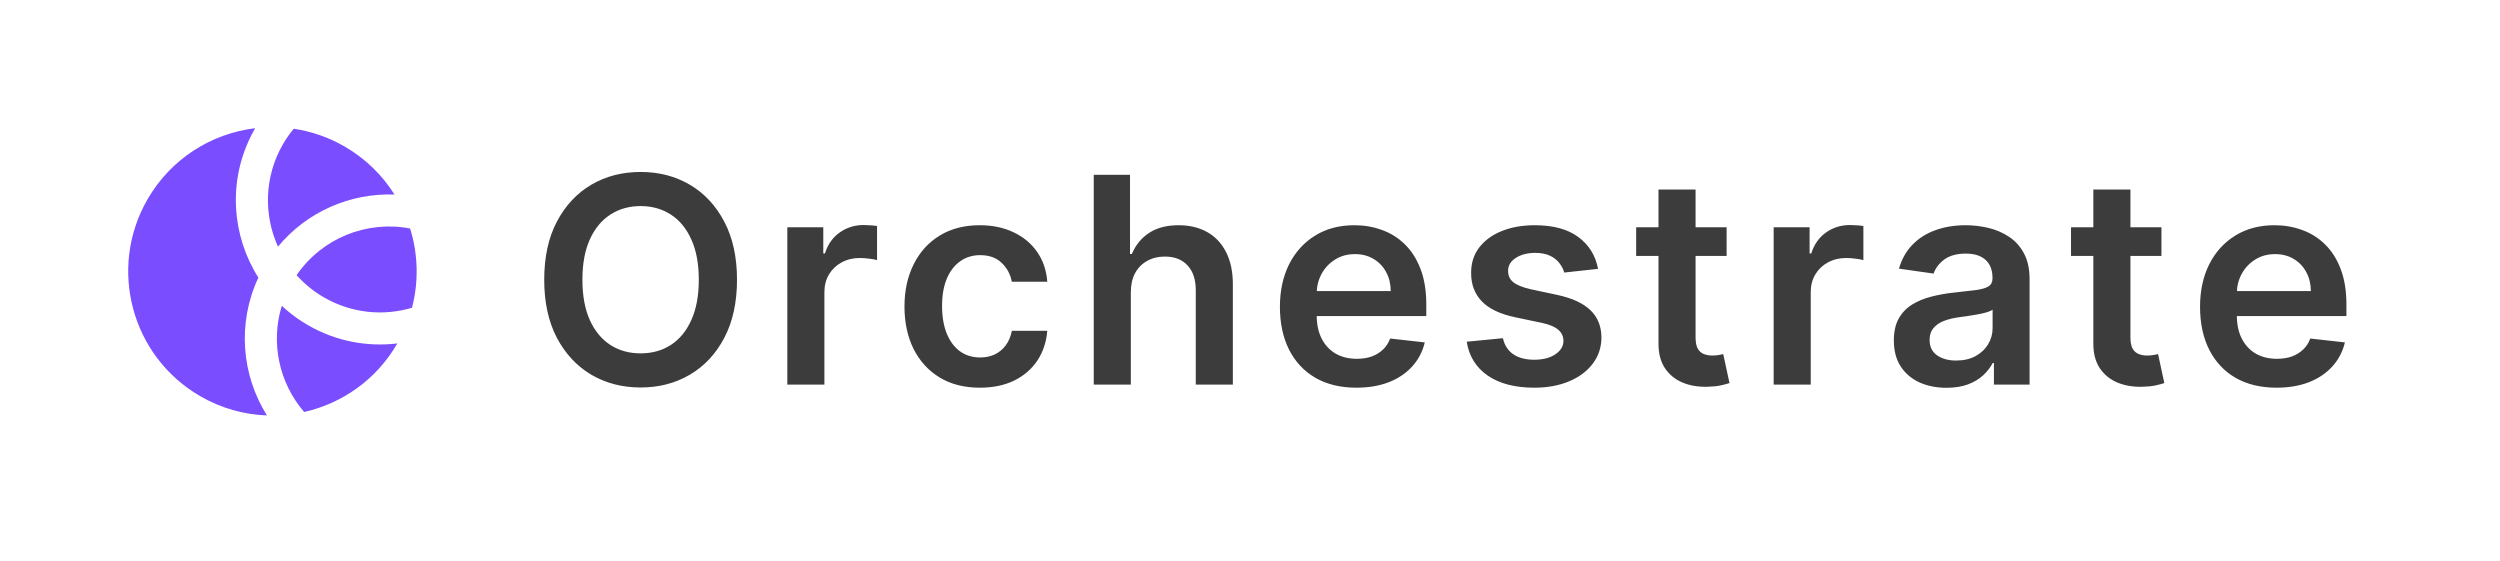
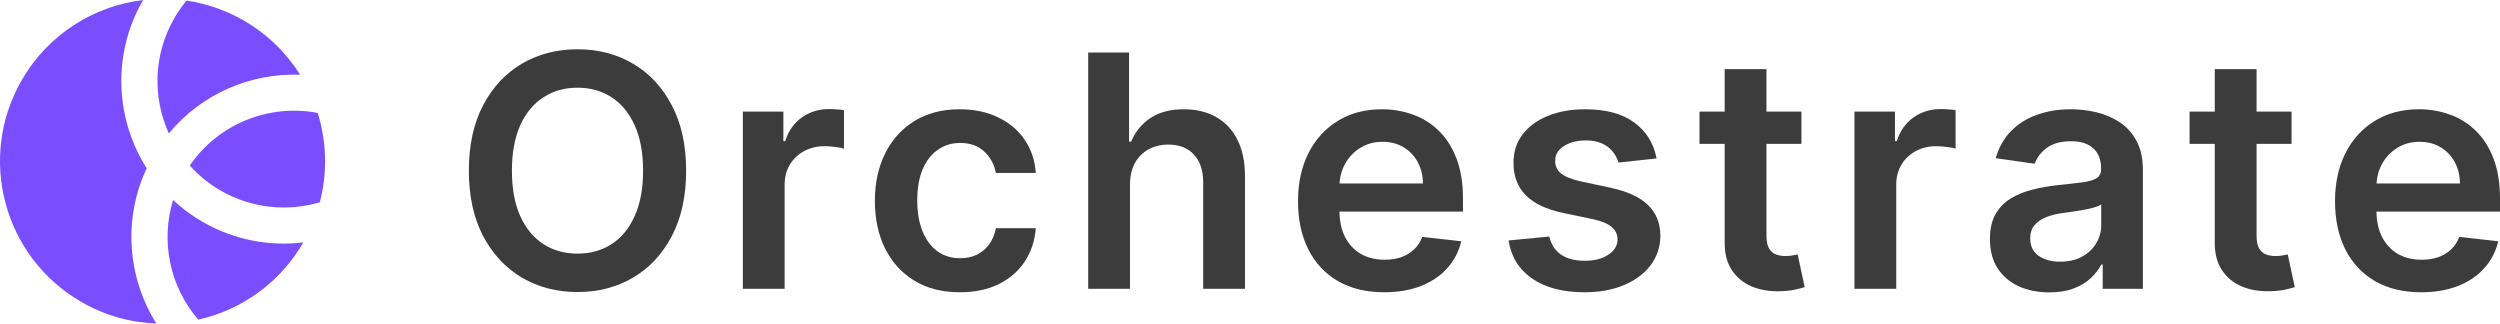
- <svg xmlns="http://www.w3.org/2000/svg" width="156" height="35" viewBox="0 0 156 35" fill="none">
-   <path d="M45.989 17.454C45.989 18.865 45.725 20.073 45.197 21.079C44.672 22.08 43.956 22.847 43.049 23.38C42.145 23.913 41.12 24.179 39.974 24.179C38.828 24.179 37.801 23.913 36.893 23.38C35.99 22.843 35.274 22.074 34.745 21.072C34.221 20.067 33.959 18.861 33.959 17.454C33.959 16.044 34.221 14.838 34.745 13.837C35.274 12.831 35.99 12.062 36.893 11.529C37.801 10.996 38.828 10.73 39.974 10.73C41.12 10.73 42.145 10.996 43.049 11.529C43.956 12.062 44.672 12.831 45.197 13.837C45.725 14.838 45.989 16.044 45.989 17.454ZM43.605 17.454C43.605 16.462 43.449 15.624 43.138 14.943C42.831 14.256 42.405 13.739 41.86 13.389C41.314 13.036 40.686 12.859 39.974 12.859C39.263 12.859 38.634 13.036 38.089 13.389C37.543 13.739 37.115 14.256 36.804 14.943C36.497 15.624 36.343 16.462 36.343 17.454C36.343 18.447 36.497 19.287 36.804 19.973C37.115 20.655 37.543 21.173 38.089 21.526C38.634 21.876 39.263 22.05 39.974 22.05C40.686 22.05 41.314 21.876 41.86 21.526C42.405 21.173 42.831 20.655 43.138 19.973C43.449 19.287 43.605 18.447 43.605 17.454ZM49.129 24V14.182H51.373V15.818H51.475C51.654 15.251 51.961 14.815 52.395 14.508C52.834 14.197 53.335 14.041 53.897 14.041C54.025 14.041 54.168 14.048 54.326 14.06C54.487 14.069 54.622 14.084 54.728 14.105V16.234C54.63 16.2 54.475 16.17 54.262 16.144C54.053 16.114 53.85 16.099 53.654 16.099C53.233 16.099 52.853 16.191 52.517 16.374C52.184 16.553 51.922 16.803 51.73 17.122C51.539 17.442 51.443 17.81 51.443 18.228V24H49.129ZM61.144 24.192C60.164 24.192 59.322 23.977 58.619 23.546C57.92 23.116 57.381 22.521 57.002 21.763C56.627 21 56.439 20.122 56.439 19.129C56.439 18.132 56.631 17.252 57.015 16.489C57.398 15.722 57.939 15.126 58.638 14.7C59.341 14.269 60.172 14.054 61.131 14.054C61.928 14.054 62.633 14.201 63.247 14.495C63.865 14.785 64.357 15.196 64.724 15.729C65.09 16.257 65.299 16.875 65.35 17.582H63.138C63.049 17.109 62.836 16.715 62.499 16.4C62.167 16.08 61.721 15.921 61.163 15.921C60.69 15.921 60.275 16.048 59.917 16.304C59.559 16.555 59.28 16.918 59.079 17.391C58.883 17.864 58.785 18.43 58.785 19.091C58.785 19.76 58.883 20.335 59.079 20.817C59.275 21.294 59.55 21.663 59.904 21.923C60.262 22.178 60.682 22.306 61.163 22.306C61.504 22.306 61.809 22.242 62.077 22.114C62.35 21.982 62.578 21.793 62.761 21.546C62.944 21.298 63.07 20.998 63.138 20.644H65.35C65.294 21.339 65.09 21.954 64.736 22.491C64.383 23.024 63.901 23.442 63.292 23.744C62.682 24.043 61.966 24.192 61.144 24.192ZM70.564 18.247V24H68.25V10.909H70.513V15.85H70.628C70.858 15.296 71.214 14.859 71.695 14.54C72.181 14.216 72.799 14.054 73.549 14.054C74.231 14.054 74.825 14.197 75.332 14.482C75.839 14.768 76.231 15.185 76.508 15.735C76.79 16.285 76.93 16.956 76.93 17.749V24H74.616V18.107C74.616 17.446 74.446 16.933 74.105 16.566C73.768 16.195 73.295 16.01 72.686 16.01C72.277 16.01 71.91 16.099 71.587 16.278C71.267 16.453 71.016 16.707 70.832 17.039C70.653 17.371 70.564 17.774 70.564 18.247ZM84.636 24.192C83.651 24.192 82.801 23.987 82.085 23.578C81.374 23.165 80.826 22.581 80.442 21.827C80.059 21.068 79.867 20.175 79.867 19.148C79.867 18.139 80.059 17.252 80.442 16.489C80.83 15.722 81.371 15.126 82.066 14.7C82.761 14.269 83.577 14.054 84.514 14.054C85.119 14.054 85.69 14.152 86.227 14.348C86.768 14.54 87.246 14.838 87.659 15.243C88.077 15.648 88.405 16.163 88.643 16.79C88.882 17.412 89.001 18.153 89.001 19.014V19.724H80.954V18.164H86.783C86.779 17.721 86.683 17.327 86.496 16.982C86.308 16.632 86.046 16.357 85.71 16.157C85.377 15.957 84.989 15.857 84.546 15.857C84.073 15.857 83.658 15.972 83.3 16.202C82.942 16.428 82.663 16.726 82.462 17.097C82.266 17.463 82.166 17.866 82.162 18.305V19.666C82.162 20.237 82.266 20.727 82.475 21.136C82.684 21.541 82.976 21.852 83.351 22.07C83.726 22.283 84.165 22.389 84.668 22.389C85.004 22.389 85.309 22.342 85.582 22.249C85.854 22.151 86.091 22.008 86.291 21.82C86.491 21.633 86.643 21.401 86.745 21.124L88.906 21.366C88.769 21.938 88.509 22.436 88.126 22.862C87.746 23.284 87.261 23.612 86.668 23.847C86.076 24.077 85.398 24.192 84.636 24.192ZM99.719 16.777L97.609 17.007C97.55 16.794 97.445 16.594 97.296 16.406C97.151 16.219 96.955 16.067 96.708 15.952C96.461 15.837 96.159 15.78 95.801 15.78C95.319 15.78 94.914 15.884 94.586 16.093C94.262 16.302 94.102 16.572 94.107 16.905C94.102 17.19 94.207 17.423 94.42 17.602C94.637 17.78 94.995 17.928 95.494 18.043L97.168 18.401C98.097 18.601 98.788 18.918 99.24 19.353C99.695 19.788 99.926 20.357 99.93 21.06C99.926 21.678 99.745 22.223 99.386 22.696C99.033 23.165 98.541 23.531 97.91 23.796C97.279 24.06 96.555 24.192 95.737 24.192C94.535 24.192 93.568 23.94 92.835 23.438C92.102 22.93 91.665 22.225 91.524 21.322L93.781 21.104C93.883 21.548 94.1 21.882 94.433 22.108C94.765 22.334 95.198 22.447 95.73 22.447C96.28 22.447 96.721 22.334 97.053 22.108C97.39 21.882 97.558 21.603 97.558 21.271C97.558 20.989 97.45 20.757 97.232 20.574C97.019 20.391 96.687 20.25 96.235 20.152L94.561 19.8C93.619 19.604 92.922 19.274 92.47 18.81C92.019 18.341 91.795 17.749 91.799 17.033C91.795 16.428 91.959 15.903 92.291 15.46C92.628 15.013 93.095 14.668 93.691 14.425C94.292 14.178 94.984 14.054 95.769 14.054C96.919 14.054 97.825 14.299 98.485 14.789C99.15 15.279 99.561 15.942 99.719 16.777ZM107.741 14.182V15.972H102.096V14.182H107.741ZM103.49 11.829H105.804V21.047C105.804 21.358 105.851 21.597 105.944 21.763C106.042 21.925 106.17 22.035 106.328 22.095C106.486 22.155 106.66 22.185 106.852 22.185C106.997 22.185 107.129 22.174 107.248 22.153C107.372 22.131 107.466 22.112 107.53 22.095L107.92 23.904C107.796 23.947 107.619 23.994 107.389 24.045C107.163 24.096 106.886 24.126 106.558 24.134C105.978 24.151 105.456 24.064 104.992 23.872C104.527 23.676 104.159 23.374 103.886 22.965C103.618 22.555 103.486 22.044 103.49 21.43V11.829ZM110.676 24V14.182H112.919V15.818H113.022C113.201 15.251 113.507 14.815 113.942 14.508C114.381 14.197 114.882 14.041 115.444 14.041C115.572 14.041 115.715 14.048 115.872 14.06C116.034 14.069 116.169 14.084 116.275 14.105V16.234C116.177 16.2 116.022 16.17 115.809 16.144C115.6 16.114 115.397 16.099 115.201 16.099C114.779 16.099 114.4 16.191 114.064 16.374C113.731 16.553 113.469 16.803 113.277 17.122C113.086 17.442 112.99 17.81 112.99 18.228V24H110.676ZM121.462 24.198C120.84 24.198 120.279 24.087 119.781 23.866C119.287 23.64 118.894 23.308 118.605 22.869C118.319 22.43 118.176 21.889 118.176 21.245C118.176 20.691 118.279 20.233 118.483 19.871C118.688 19.509 118.967 19.219 119.321 19.001C119.674 18.784 120.073 18.62 120.516 18.509C120.963 18.394 121.426 18.311 121.903 18.26C122.478 18.2 122.945 18.147 123.303 18.1C123.661 18.049 123.921 17.972 124.083 17.87C124.249 17.764 124.332 17.599 124.332 17.378V17.34C124.332 16.858 124.189 16.485 123.904 16.221C123.618 15.957 123.207 15.825 122.67 15.825C122.103 15.825 121.654 15.948 121.321 16.195C120.993 16.442 120.772 16.734 120.657 17.071L118.496 16.764C118.667 16.168 118.948 15.669 119.34 15.268C119.732 14.864 120.211 14.561 120.778 14.361C121.345 14.156 121.971 14.054 122.657 14.054C123.13 14.054 123.601 14.109 124.07 14.22C124.539 14.331 124.967 14.514 125.355 14.77C125.742 15.021 126.054 15.364 126.288 15.799C126.527 16.234 126.646 16.777 126.646 17.429V24H124.421V22.651H124.345C124.204 22.924 124.006 23.18 123.75 23.418C123.499 23.653 123.181 23.842 122.798 23.987C122.419 24.128 121.973 24.198 121.462 24.198ZM122.063 22.498C122.527 22.498 122.93 22.406 123.271 22.223C123.612 22.035 123.874 21.788 124.057 21.482C124.245 21.175 124.338 20.84 124.338 20.478V19.321C124.266 19.381 124.142 19.436 123.968 19.487C123.797 19.538 123.605 19.583 123.392 19.621C123.179 19.66 122.968 19.694 122.76 19.724C122.551 19.754 122.37 19.779 122.216 19.8C121.871 19.847 121.562 19.924 121.289 20.03C121.017 20.137 120.801 20.286 120.644 20.478C120.486 20.666 120.407 20.908 120.407 21.207C120.407 21.633 120.563 21.954 120.874 22.172C121.185 22.389 121.581 22.498 122.063 22.498ZM134.875 14.182V15.972H129.231V14.182H134.875ZM130.625 11.829H132.939V21.047C132.939 21.358 132.985 21.597 133.079 21.763C133.177 21.925 133.305 22.035 133.463 22.095C133.62 22.155 133.795 22.185 133.987 22.185C134.132 22.185 134.264 22.174 134.383 22.153C134.507 22.131 134.6 22.112 134.664 22.095L135.054 23.904C134.931 23.947 134.754 23.994 134.524 24.045C134.298 24.096 134.021 24.126 133.693 24.134C133.113 24.151 132.591 24.064 132.127 23.872C131.662 23.676 131.294 23.374 131.021 22.965C130.752 22.555 130.62 22.044 130.625 21.43V11.829ZM142.052 24.192C141.067 24.192 140.217 23.987 139.501 23.578C138.79 23.165 138.242 22.581 137.858 21.827C137.475 21.068 137.283 20.175 137.283 19.148C137.283 18.139 137.475 17.252 137.858 16.489C138.246 15.722 138.787 15.126 139.482 14.7C140.177 14.269 140.993 14.054 141.93 14.054C142.535 14.054 143.106 14.152 143.643 14.348C144.184 14.54 144.662 14.838 145.075 15.243C145.493 15.648 145.821 16.163 146.059 16.79C146.298 17.412 146.417 18.153 146.417 19.014V19.724H138.37V18.164H144.199C144.195 17.721 144.099 17.327 143.912 16.982C143.724 16.632 143.462 16.357 143.125 16.157C142.793 15.957 142.405 15.857 141.962 15.857C141.489 15.857 141.074 15.972 140.716 16.202C140.358 16.428 140.079 16.726 139.878 17.097C139.682 17.463 139.582 17.866 139.578 18.305V19.666C139.578 20.237 139.682 20.727 139.891 21.136C140.1 21.541 140.392 21.852 140.767 22.07C141.142 22.283 141.581 22.389 142.084 22.389C142.42 22.389 142.725 22.342 142.998 22.249C143.27 22.151 143.507 22.008 143.707 21.82C143.907 21.633 144.059 21.401 144.161 21.124L146.322 21.366C146.185 21.938 145.925 22.436 145.542 22.862C145.162 23.284 144.677 23.612 144.084 23.847C143.492 24.077 142.814 24.192 142.052 24.192Z" fill="#3C3C3C" />
-   <path d="M15.924 8L15.702 8.405C14.21 11.32 14.463 14.708 16.122 17.323C14.793 20.16 15.071 23.398 16.658 25.924C15.241 25.871 13.815 25.484 12.501 24.726C8.197 22.241 6.722 16.738 9.207 12.434C10.679 9.884 13.21 8.329 15.924 8ZM24.617 12.14C21.871 12.037 19.159 13.199 17.346 15.391C16.447 13.405 16.483 11.031 17.656 8.999C17.856 8.653 18.082 8.331 18.329 8.032C19.415 8.194 20.491 8.557 21.5 9.14C22.814 9.898 23.863 10.939 24.617 12.14ZM24.793 21.432C23.486 23.695 21.344 25.175 18.98 25.709C17.419 23.904 16.873 21.393 17.584 19.081C17.962 19.433 18.374 19.759 18.822 20.049L19.218 20.291C20.972 21.304 22.926 21.656 24.794 21.43L24.793 21.432ZM25.591 14.258C26.083 15.841 26.14 17.555 25.708 19.205C23.931 19.732 21.95 19.558 20.218 18.559C19.559 18.179 18.988 17.706 18.507 17.17C20.106 14.837 22.916 13.745 25.591 14.258Z" fill="#7A4DFF" />
+ <svg xmlns="http://www.w3.org/2000/svg" width="255" height="33" viewBox="0 0 255 33" fill="none">
+   <path d="M69.986 17.407C69.986 20.004 69.499 22.228 68.526 24.08C67.56 25.924 66.241 27.336 64.569 28.316C62.905 29.297 61.017 29.788 58.905 29.788C56.793 29.788 54.901 29.297 53.229 28.316C51.565 27.328 50.246 25.912 49.272 24.068C48.307 22.216 47.824 19.996 47.824 17.407C47.824 14.81 48.307 12.59 49.272 10.746C50.246 8.894 51.565 7.478 53.229 6.498C54.901 5.517 56.793 5.026 58.905 5.026C61.017 5.026 62.905 5.517 64.569 6.498C66.241 7.478 67.56 8.894 68.526 10.746C69.499 12.59 69.986 14.81 69.986 17.407ZM65.594 17.407C65.594 15.579 65.307 14.037 64.734 12.782C64.169 11.519 63.383 10.566 62.379 9.922C61.374 9.271 60.216 8.945 58.905 8.945C57.594 8.945 56.436 9.271 55.431 9.922C54.426 10.566 53.637 11.519 53.064 12.782C52.499 14.037 52.216 15.579 52.216 17.407C52.216 19.235 52.499 20.781 53.064 22.044C53.637 23.299 54.426 24.252 55.431 24.904C56.436 25.547 57.594 25.869 58.905 25.869C60.216 25.869 61.374 25.547 62.379 24.904C63.383 24.252 64.169 23.299 64.734 22.044C65.307 20.781 65.594 19.235 65.594 17.407Z" fill="#3C3C3C" />
+   <path d="M75.77 29.458V11.382H79.903V14.394H80.092C80.421 13.351 80.987 12.547 81.787 11.982C82.596 11.409 83.518 11.123 84.555 11.123C84.79 11.123 85.053 11.134 85.344 11.158C85.642 11.174 85.889 11.201 86.086 11.24V15.159C85.905 15.096 85.618 15.041 85.226 14.994C84.841 14.94 84.468 14.912 84.107 14.912C83.33 14.912 82.631 15.081 82.011 15.418C81.399 15.748 80.916 16.207 80.563 16.795C80.21 17.384 80.033 18.062 80.033 18.831V29.458H75.77Z" fill="#3C3C3C" />
+   <path d="M97.905 29.811C96.099 29.811 94.549 29.415 93.253 28.622C91.966 27.83 90.973 26.735 90.274 25.339C89.583 23.935 89.238 22.318 89.238 20.49C89.238 18.654 89.591 17.034 90.298 15.63C91.004 14.218 92.001 13.119 93.289 12.335C94.584 11.542 96.115 11.146 97.881 11.146C99.349 11.146 100.649 11.417 101.779 11.958C102.917 12.492 103.824 13.249 104.499 14.229C105.174 15.202 105.559 16.34 105.653 17.642H101.579C101.414 16.771 101.021 16.046 100.401 15.465C99.789 14.877 98.969 14.582 97.94 14.582C97.069 14.582 96.303 14.818 95.644 15.289C94.984 15.752 94.47 16.418 94.101 17.289C93.74 18.16 93.56 19.204 93.56 20.42C93.56 21.651 93.74 22.711 94.101 23.597C94.462 24.476 94.969 25.155 95.62 25.633C96.28 26.104 97.053 26.339 97.94 26.339C98.568 26.339 99.129 26.222 99.624 25.986C100.127 25.743 100.547 25.394 100.884 24.939C101.222 24.484 101.453 23.931 101.579 23.279H105.653C105.551 24.558 105.174 25.692 104.523 26.681C103.871 27.661 102.984 28.43 101.861 28.987C100.739 29.537 99.42 29.811 97.905 29.811Z" fill="#3C3C3C" />
+   <path d="M115.259 18.866V29.458H110.996V5.356H115.164V14.453H115.376C115.8 13.433 116.456 12.629 117.343 12.04C118.238 11.444 119.376 11.146 120.758 11.146C122.014 11.146 123.109 11.409 124.043 11.935C124.978 12.46 125.7 13.229 126.21 14.241C126.728 15.253 126.987 16.489 126.987 17.948V29.458H122.725V18.607C122.725 17.391 122.411 16.446 121.782 15.771C121.162 15.089 120.291 14.747 119.168 14.747C118.415 14.747 117.739 14.912 117.143 15.242C116.554 15.563 116.091 16.03 115.753 16.642C115.424 17.254 115.259 17.995 115.259 18.866Z" fill="#3C3C3C" />
+   <path d="M141.182 29.811C139.369 29.811 137.803 29.434 136.484 28.681C135.173 27.92 134.164 26.845 133.457 25.457C132.751 24.06 132.398 22.416 132.398 20.526C132.398 18.666 132.751 17.034 133.457 15.63C134.172 14.218 135.169 13.119 136.449 12.335C137.728 11.542 139.232 11.146 140.959 11.146C142.073 11.146 143.125 11.327 144.115 11.688C145.112 12.04 145.991 12.59 146.752 13.335C147.522 14.08 148.126 15.03 148.566 16.183C149.005 17.328 149.225 18.694 149.225 20.279V21.585H134.4V18.713H145.139C145.131 17.897 144.955 17.172 144.609 16.536C144.264 15.893 143.781 15.387 143.161 15.018C142.548 14.649 141.834 14.465 141.018 14.465C140.146 14.465 139.381 14.677 138.721 15.1C138.062 15.516 137.548 16.065 137.179 16.748C136.817 17.423 136.633 18.164 136.625 18.972V21.479C136.625 22.53 136.817 23.433 137.202 24.186C137.587 24.931 138.125 25.504 138.815 25.904C139.506 26.296 140.315 26.492 141.241 26.492C141.861 26.492 142.423 26.406 142.925 26.233C143.428 26.053 143.863 25.79 144.232 25.445C144.601 25.1 144.88 24.672 145.068 24.162L149.049 24.609C148.797 25.661 148.318 26.579 147.612 27.363C146.913 28.14 146.018 28.744 144.927 29.175C143.836 29.599 142.588 29.811 141.182 29.811Z" fill="#3C3C3C" />
+   <path d="M168.97 16.16L165.084 16.583C164.974 16.191 164.781 15.822 164.507 15.477C164.24 15.132 163.879 14.853 163.423 14.641C162.968 14.43 162.41 14.324 161.751 14.324C160.864 14.324 160.118 14.516 159.514 14.9C158.917 15.285 158.623 15.783 158.63 16.395C158.623 16.921 158.815 17.348 159.207 17.678C159.608 18.007 160.267 18.278 161.186 18.49L164.271 19.149C165.982 19.517 167.254 20.102 168.086 20.902C168.926 21.703 169.35 22.75 169.358 24.044C169.35 25.182 169.017 26.186 168.357 27.057C167.706 27.92 166.799 28.595 165.637 29.081C164.475 29.568 163.141 29.811 161.633 29.811C159.419 29.811 157.637 29.348 156.287 28.422C154.937 27.489 154.132 26.19 153.873 24.527L158.03 24.127C158.218 24.943 158.619 25.559 159.231 25.974C159.843 26.39 160.64 26.598 161.621 26.598C162.634 26.598 163.447 26.39 164.059 25.974C164.679 25.559 164.989 25.045 164.989 24.433C164.989 23.915 164.789 23.487 164.389 23.15C163.996 22.813 163.384 22.554 162.552 22.373L159.467 21.726C157.732 21.365 156.448 20.757 155.616 19.902C154.784 19.039 154.372 17.948 154.379 16.63C154.372 15.516 154.674 14.551 155.286 13.735C155.906 12.911 156.766 12.276 157.865 11.829C158.972 11.374 160.248 11.146 161.692 11.146C163.812 11.146 165.48 11.597 166.697 12.499C167.922 13.402 168.679 14.622 168.97 16.16Z" fill="#3C3C3C" />
+   <path d="M183.747 11.382V14.677H173.349V11.382H183.747ZM175.917 7.051H180.179V24.021C180.179 24.594 180.266 25.033 180.439 25.339C180.619 25.637 180.855 25.841 181.145 25.951C181.436 26.061 181.757 26.116 182.111 26.116C182.378 26.116 182.621 26.096 182.841 26.057C183.068 26.018 183.241 25.982 183.359 25.951L184.077 29.282C183.85 29.36 183.524 29.446 183.1 29.54C182.684 29.634 182.173 29.689 181.569 29.705C180.501 29.736 179.54 29.576 178.684 29.223C177.828 28.862 177.149 28.305 176.647 27.552C176.152 26.798 175.909 25.857 175.917 24.727V7.051Z" fill="#3C3C3C" />
+   <path d="M189.155 29.458V11.382H193.288V14.394H193.477C193.806 13.351 194.372 12.547 195.172 11.982C195.981 11.409 196.903 11.123 197.94 11.123C198.175 11.123 198.438 11.134 198.729 11.158C199.027 11.174 199.274 11.201 199.47 11.24V15.159C199.29 15.096 199.003 15.041 198.611 14.994C198.226 14.94 197.853 14.912 197.492 14.912C196.715 14.912 196.016 15.081 195.396 15.418C194.784 15.748 194.301 16.207 193.948 16.795C193.594 17.384 193.418 18.062 193.418 18.831V29.458H189.155Z" fill="#3C3C3C" />
+   <path d="M209.026 29.823C207.88 29.823 206.847 29.619 205.929 29.211C205.018 28.795 204.296 28.183 203.762 27.375C203.236 26.567 202.973 25.57 202.973 24.386C202.973 23.366 203.161 22.522 203.538 21.855C203.915 21.189 204.429 20.655 205.081 20.255C205.732 19.855 206.467 19.553 207.283 19.349C208.107 19.137 208.959 18.984 209.838 18.89C210.898 18.78 211.758 18.682 212.417 18.596C213.077 18.502 213.556 18.36 213.854 18.172C214.16 17.976 214.313 17.674 214.313 17.266V17.195C214.313 16.309 214.05 15.622 213.524 15.136C212.998 14.649 212.241 14.406 211.251 14.406C210.207 14.406 209.379 14.633 208.767 15.089C208.162 15.544 207.754 16.081 207.542 16.701L203.562 16.136C203.876 15.038 204.394 14.12 205.116 13.382C205.838 12.637 206.722 12.08 207.766 11.711C208.81 11.334 209.964 11.146 211.228 11.146C212.099 11.146 212.967 11.248 213.83 11.452C214.694 11.656 215.483 11.993 216.197 12.464C216.912 12.927 217.485 13.559 217.916 14.359C218.356 15.159 218.576 16.16 218.576 17.36V29.458H214.478V26.975H214.337C214.078 27.477 213.713 27.948 213.242 28.387C212.778 28.819 212.193 29.168 211.487 29.434C210.788 29.693 209.968 29.823 209.026 29.823ZM210.133 26.692C210.988 26.692 211.73 26.524 212.358 26.186C212.986 25.841 213.469 25.386 213.807 24.821C214.152 24.256 214.325 23.64 214.325 22.974V20.843C214.191 20.953 213.964 21.055 213.642 21.149C213.328 21.244 212.975 21.326 212.582 21.396C212.19 21.467 211.801 21.53 211.416 21.585C211.032 21.64 210.698 21.687 210.415 21.726C209.779 21.812 209.21 21.954 208.708 22.15C208.205 22.346 207.809 22.62 207.518 22.974C207.228 23.319 207.083 23.766 207.083 24.315C207.083 25.1 207.369 25.692 207.942 26.092C208.516 26.492 209.246 26.692 210.133 26.692Z" fill="#3C3C3C" />
+   <path d="M233.737 11.382V14.677H223.339V11.382H233.737ZM225.906 7.051H230.169V24.021C230.169 24.594 230.255 25.033 230.428 25.339C230.608 25.637 230.844 25.841 231.134 25.951C231.425 26.061 231.746 26.116 232.1 26.116C232.367 26.116 232.61 26.096 232.83 26.057C233.057 26.018 233.23 25.982 233.348 25.951L234.066 29.282C233.839 29.36 233.513 29.446 233.089 29.54C232.673 29.634 232.163 29.689 231.558 29.705C230.49 29.736 229.529 29.576 228.673 29.223C227.817 28.862 227.138 28.305 226.636 27.552C226.141 26.798 225.898 25.857 225.906 24.727V7.051Z" fill="#3C3C3C" />
+   <path d="M246.957 29.811C245.144 29.811 243.577 29.434 242.259 28.681C240.948 27.92 239.939 26.845 239.232 25.457C238.526 24.06 238.172 22.416 238.172 20.526C238.172 18.666 238.526 17.034 239.232 15.63C239.947 14.218 240.944 13.119 242.223 12.335C243.503 11.542 245.006 11.146 246.733 11.146C247.848 11.146 248.9 11.327 249.889 11.688C250.886 12.04 251.766 12.59 252.527 13.335C253.296 14.08 253.901 15.03 254.341 16.183C254.78 17.328 255 18.694 255 20.279V21.585H240.174V18.713H250.914C250.906 17.897 250.729 17.172 250.384 16.536C250.038 15.893 249.556 15.387 248.935 15.018C248.323 14.649 247.609 14.465 246.792 14.465C245.921 14.465 245.155 14.677 244.496 15.1C243.837 15.516 243.322 16.065 242.953 16.748C242.592 17.423 242.408 18.164 242.4 18.972V21.479C242.4 22.53 242.592 23.433 242.977 24.186C243.362 24.931 243.899 25.504 244.59 25.904C245.281 26.296 246.09 26.492 247.016 26.492C247.636 26.492 248.198 26.406 248.7 26.233C249.202 26.053 249.638 25.79 250.007 25.445C250.376 25.1 250.655 24.672 250.843 24.162L254.823 24.609C254.572 25.661 254.093 26.579 253.387 27.363C252.688 28.14 251.793 28.744 250.702 29.175C249.611 29.599 248.362 29.811 246.957 29.811Z" fill="#3C3C3C" />
+   <path d="M14.597 0L14.189 0.746C11.441 6.113 11.907 12.351 14.963 17.165C12.514 22.388 13.027 28.349 15.95 33C13.339 32.903 10.712 32.191 8.292 30.794C0.363 26.219 -2.354 16.087 2.223 8.163C4.935 3.469 9.598 0.606 14.597 0Z" fill="#7A4DFF" />
+   <path d="M30.613 7.622C25.555 7.433 20.557 9.572 17.219 13.607C15.561 9.951 15.628 5.58 17.789 1.839C18.157 1.201 18.574 0.609 19.029 0.059C21.03 0.357 23.011 1.026 24.87 2.098C27.29 3.495 29.223 5.41 30.613 7.622Z" fill="#7A4DFF" />
+   <path d="M30.937 24.729C28.529 28.897 24.582 31.622 20.229 32.604C17.352 29.281 16.346 24.657 17.656 20.402C18.354 21.05 19.112 21.65 19.937 22.183L20.666 22.629C23.898 24.494 27.498 25.143 30.938 24.726L30.937 24.729Z" fill="#7A4DFF" />
+   <path d="M32.406 11.521C33.313 14.436 33.418 17.591 32.622 20.63C29.349 21.6 25.698 21.28 22.508 19.44C21.296 18.74 20.243 17.871 19.356 16.883C22.302 12.588 27.48 10.578 32.406 11.521Z" fill="#7A4DFF" />
</svg>
